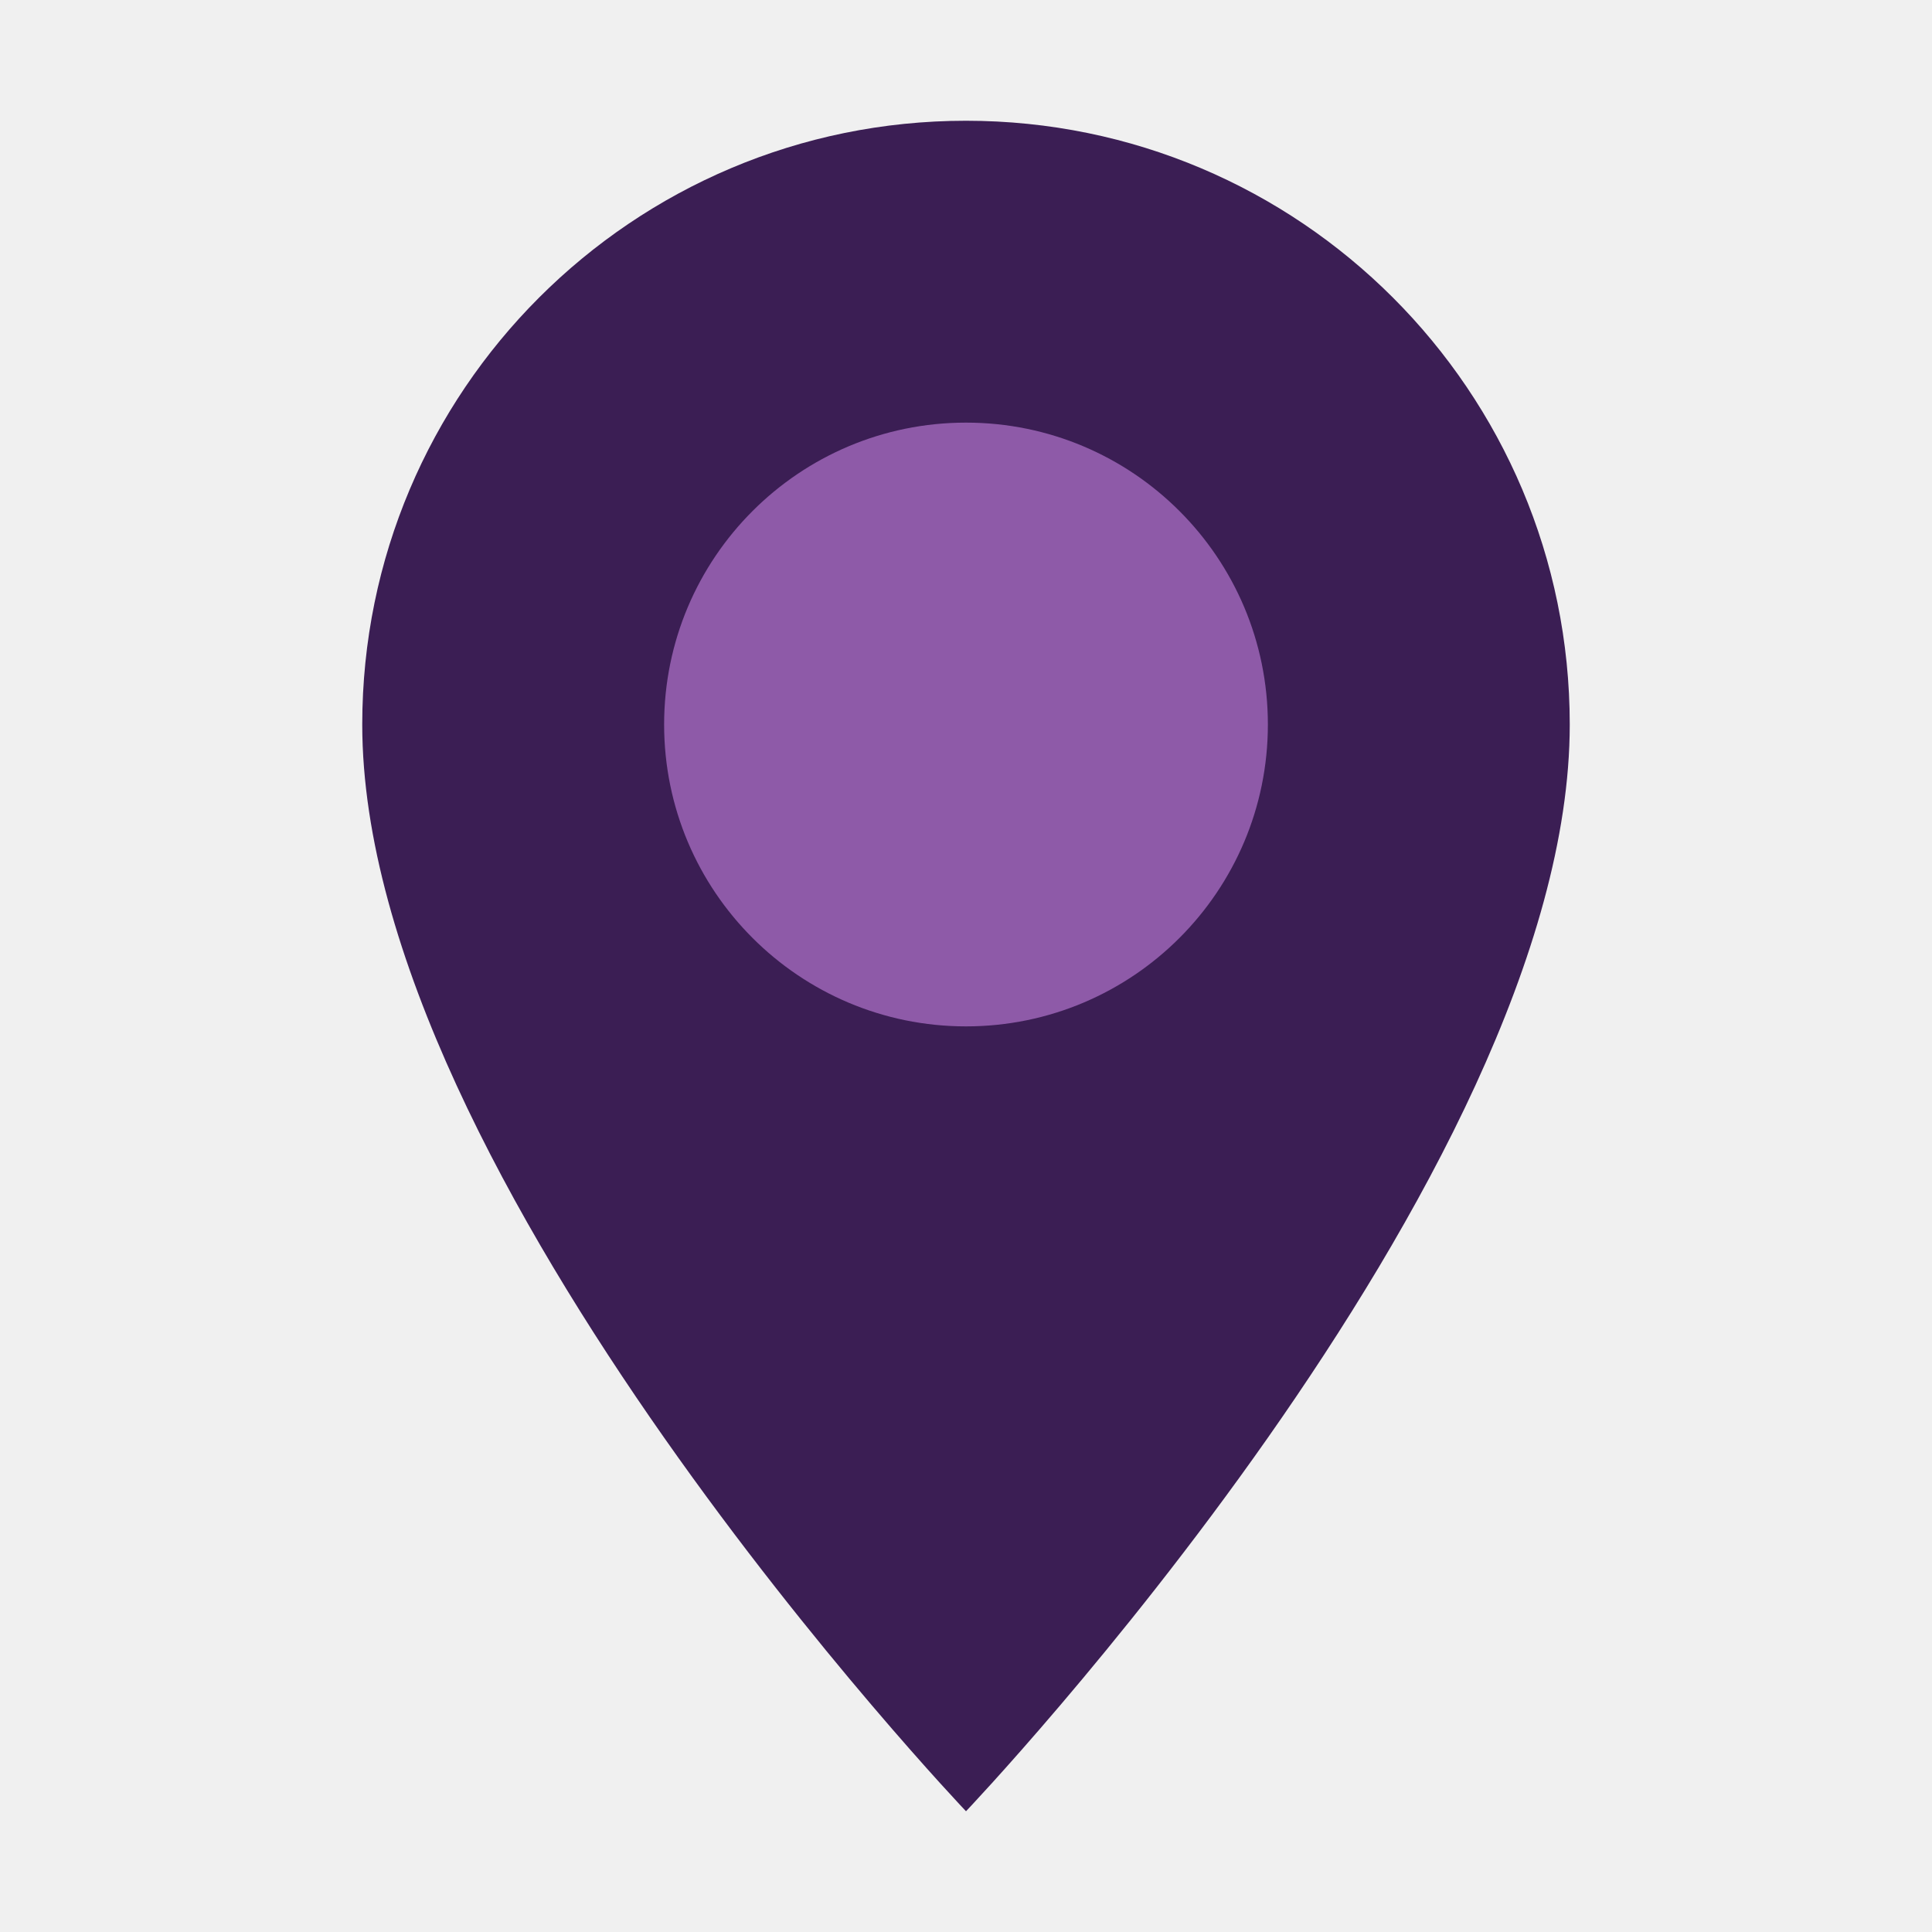
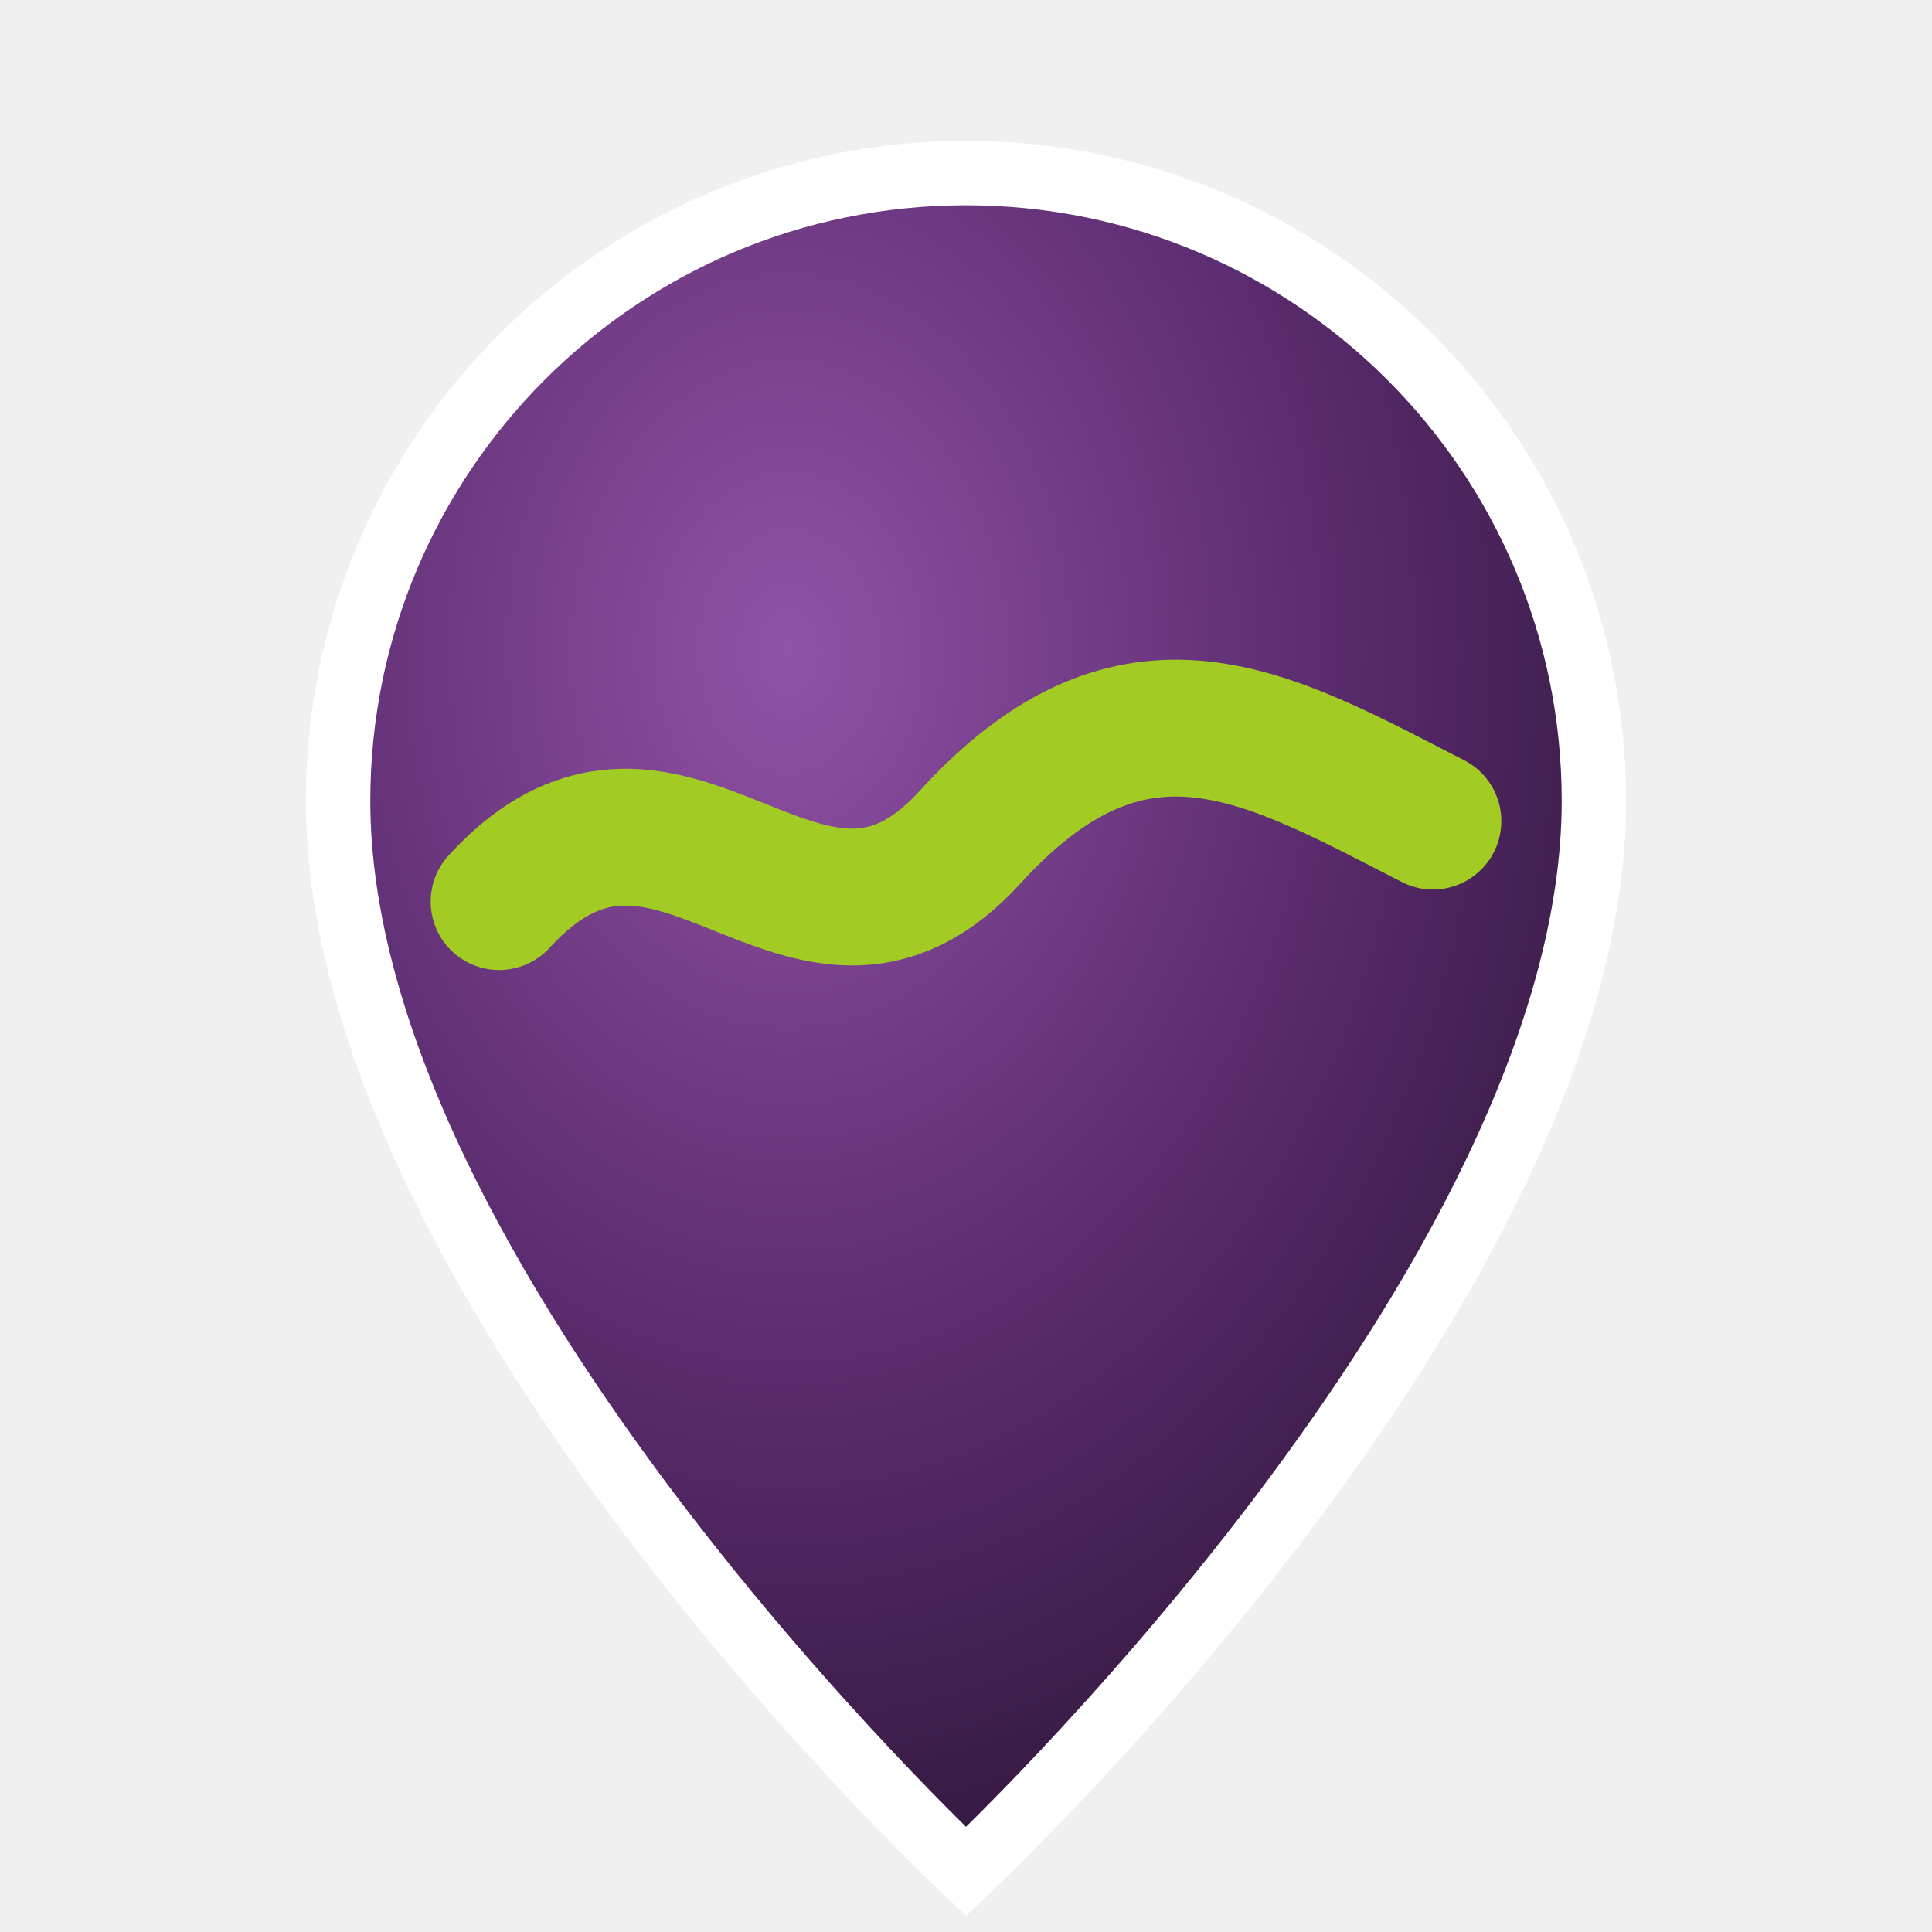
- <svg xmlns="http://www.w3.org/2000/svg" viewBox="0 0 32 32" fill="none">
-   <path d="M16 2C10.477 2 6 6.477 6 12C6 19.5 16 30 16 30C16 30 26 19.5 26 12C26 6.477 21.523 2 16 2Z" fill="#3B1E54" />
-   <circle cx="16" cy="12" r="5" fill="#8E5AA8" />
+ <svg xmlns="http://www.w3.org/2000/svg" viewBox="0 0 48 48" fill="none">
+   <defs>
+     <radialGradient id="fv-berry" cx="36%" cy="28%" r="78%">
+       <stop offset="0" stop-color="#9152A6" />
+       <stop offset=".55" stop-color="#5A2B6E" />
+       <stop offset="1" stop-color="#2E1638" />
+     </radialGradient>
+   </defs>
+   <path d="M24 46.5s-15.6-14.6-15.6-26.6a15.6 15.6 0 1 1 31.2 0c0 12-15.6 26.6-15.6 26.6z" fill="url(#fv-berry)" stroke="#fff" stroke-width="1.6" />
+   <path d="M12.4 22.4c4.3-4.7 7.6 2.9 11.7-1.6 4.1-4.5 7.4-2.5 11.5-.4" stroke="#A2CC24" stroke-width="3.4" stroke-linecap="round" />
</svg>
